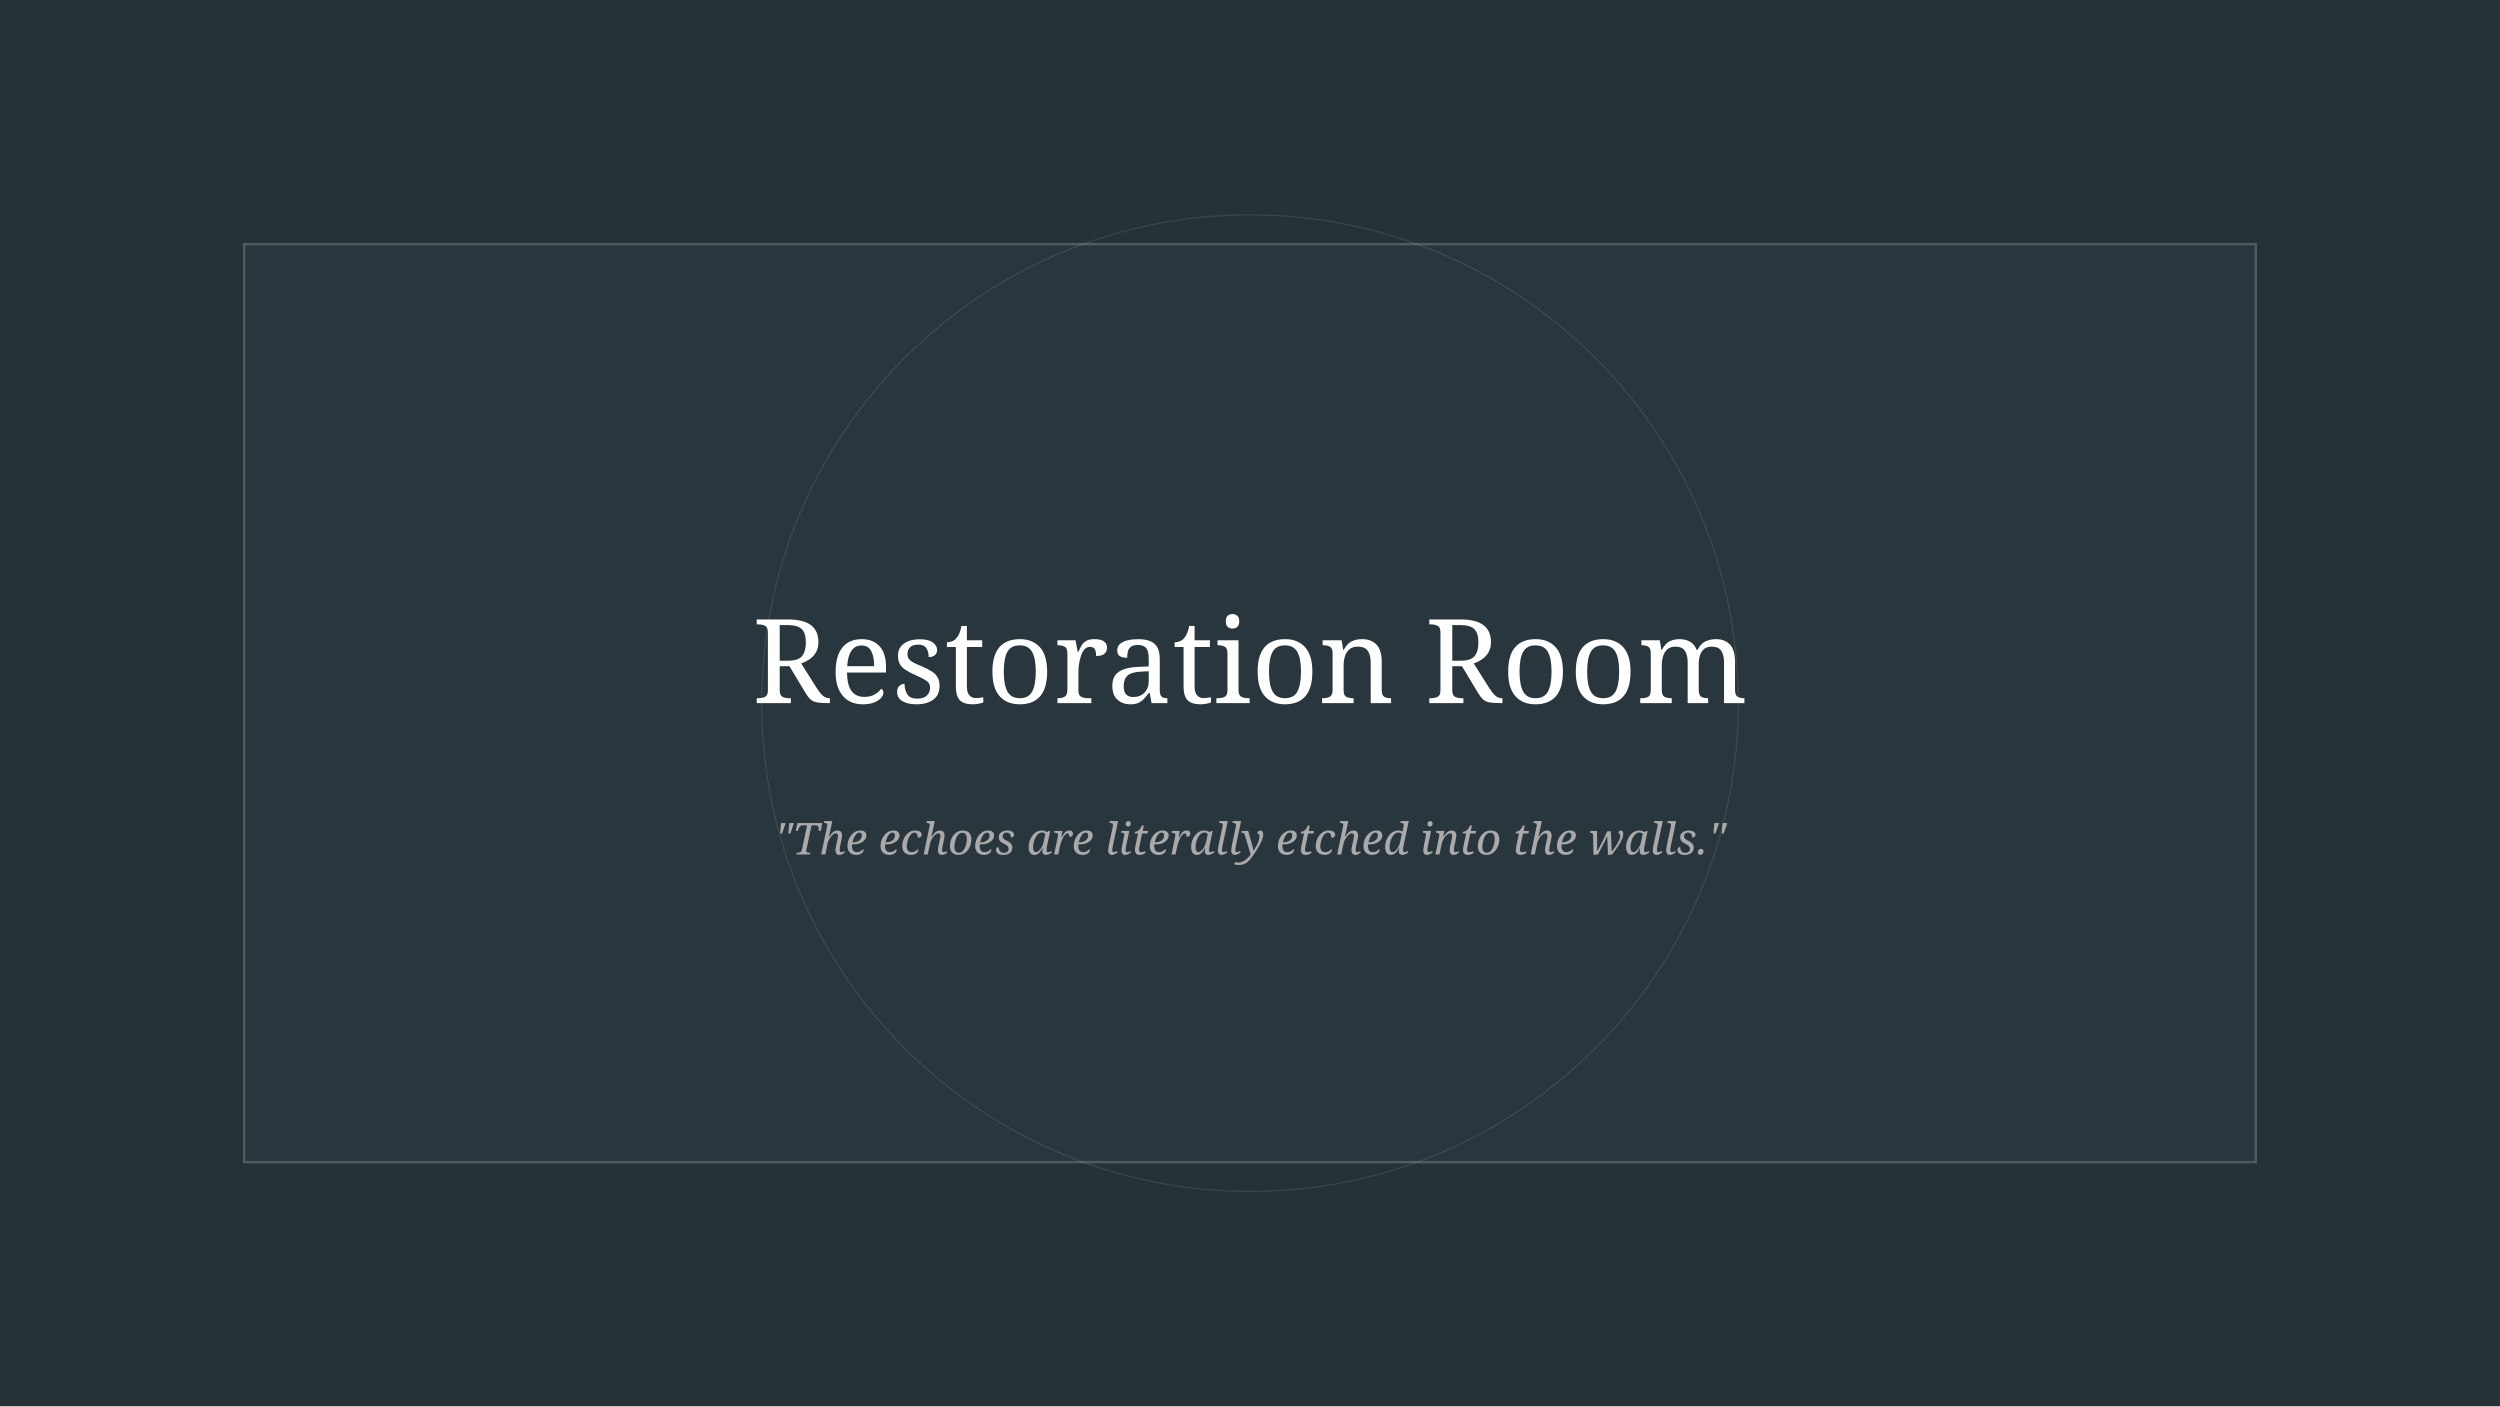
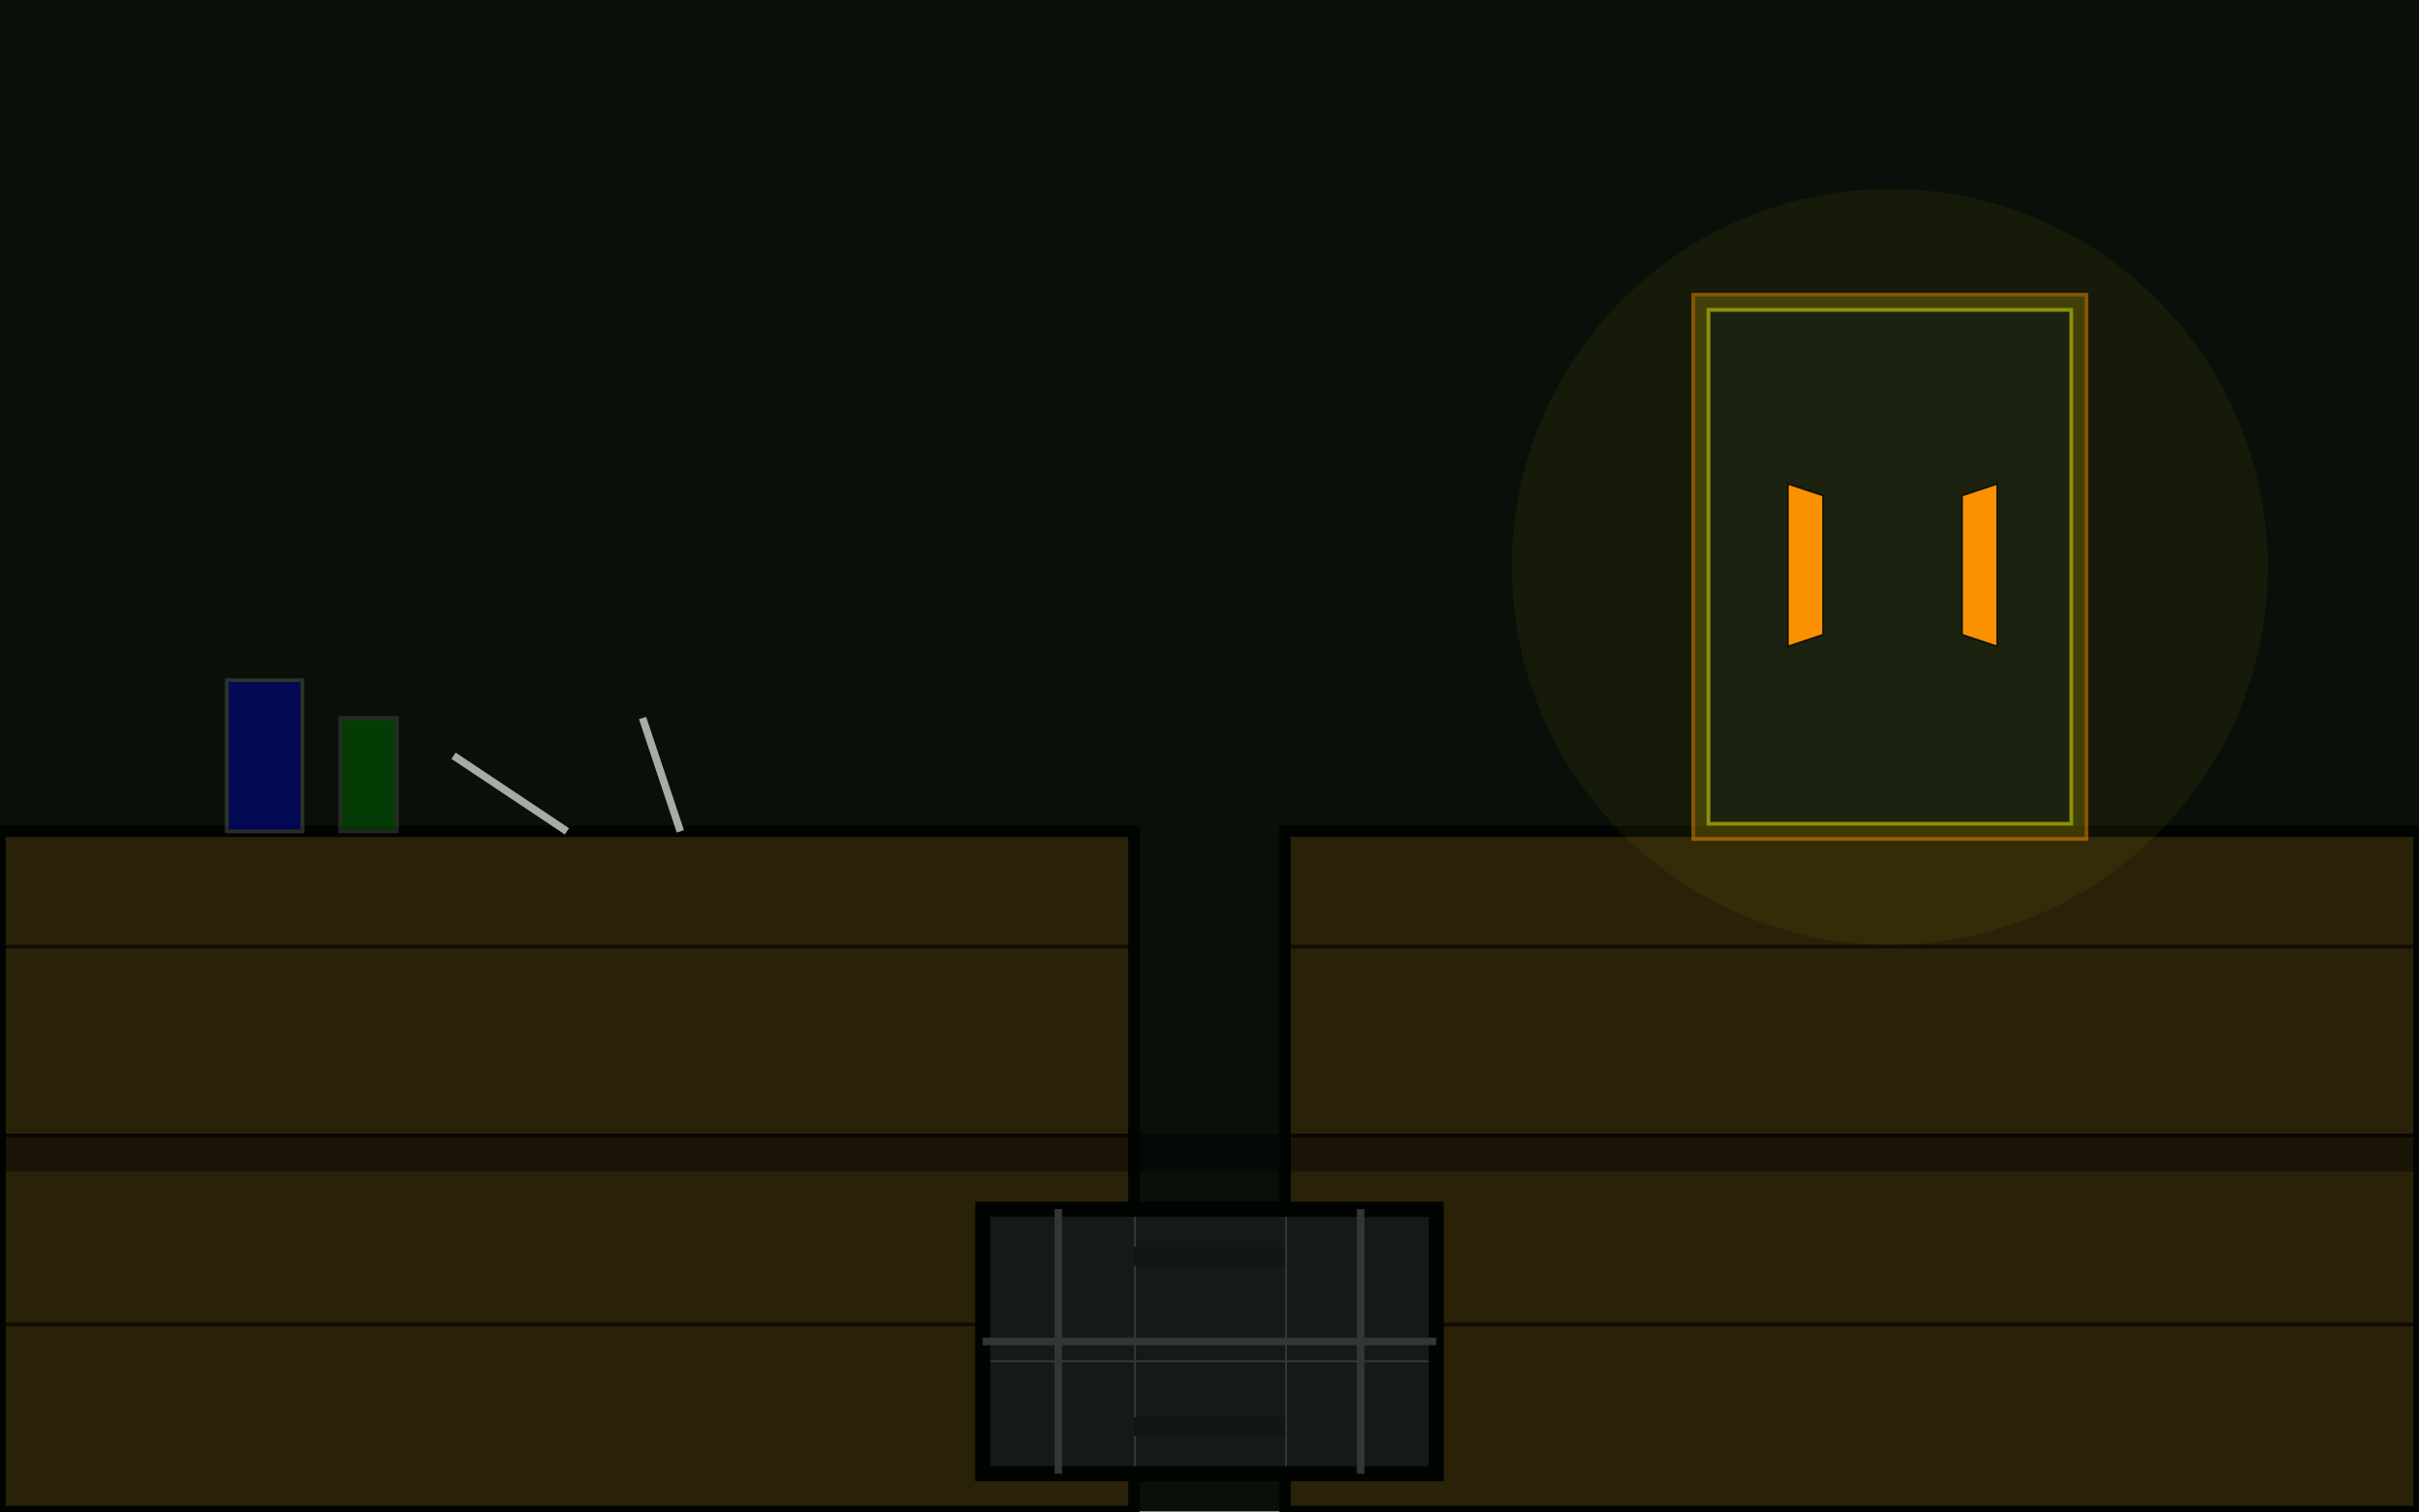
- <svg xmlns="http://www.w3.org/2000/svg" width="1024" height="576" viewBox="0 0 1024 576">
-   <rect width="1024" height="576" fill="#263238" />
-   <rect x="100" y="100" width="824" height="376" fill="#37474f" stroke="#fff" stroke-width="1" opacity="0.2" />
-   <text x="512" y="288" font-family="Garamond, serif" font-size="48" fill="#fff" text-anchor="middle">Restoration Room</text>
-   <text x="512" y="350" font-family="Garamond, serif" font-size="18" fill="#aaa" text-anchor="middle" font-style="italic">"The echoes are literally etched into the walls."</text>
-   <circle cx="512" cy="288" r="200" stroke="#fff" stroke-width="0.5" fill="none" opacity="0.1" />
+ <svg xmlns="http://www.w3.org/2000/svg" viewBox="0 0 640 400">
+   <defs>
+     <pattern id="workbench" width="50" height="50" patternUnits="userSpaceOnUse">
+       <rect width="50" height="50" fill="#2a1d08" />
+       <line x1="0" y1="0" x2="50" y2="0" stroke="#110800" stroke-width="2" />
+     </pattern>
+     <pattern id="iron-hatch" width="40" height="40" patternUnits="userSpaceOnUse">
+       <rect width="40" height="40" fill="#151515" />
+       <line x1="0" y1="0" x2="40" y2="0" stroke="#333" stroke-width="1" />
+       <line x1="0" y1="0" x2="0" y2="40" stroke="#333" stroke-width="1" />
+     </pattern>
+   </defs>
+   <rect width="640" height="400" fill="#080a08" />
+   <rect x="0" y="220" width="300" height="180" fill="url(#workbench)" stroke="#000" stroke-width="3" />
+   <rect x="340" y="220" width="300" height="180" fill="url(#workbench)" stroke="#000" stroke-width="3" />
+   <g id="equipment" transform="translate(50, 180)">
+     <rect x="10" y="0" width="20" height="40" fill="#000088" opacity="0.6" stroke="#444" stroke-width="1" />
+     <rect x="40" y="10" width="15" height="30" fill="#006600" opacity="0.5" stroke="#444" stroke-width="1" />
+     <line x1="70" y1="20" x2="100" y2="40" stroke="#aaa" stroke-width="2" />
+     <line x1="120" y1="10" x2="130" y2="40" stroke="#aaa" stroke-width="2" />
+   </g>
+   <g id="vibrating-case" transform="translate(450, 80)">
+     <rect width="100" height="140" fill="#333" opacity="0.2" stroke="#FFD700" stroke-width="3" />
+     <rect x="-2" y="-2" width="104" height="144" fill="none" stroke="#FF8800" stroke-width="1" opacity="0.5" />
+     <rect x="2" y="2" width="96" height="136" fill="none" stroke="#FFFF00" stroke-width="1" opacity="0.5" />
+     <g transform="translate(20, 40) scale(0.12)">
+       <path fill="#FF8800" stroke="#000" stroke-width="4" d="M25 66.75V425.8l78-26V92.74zm462 0-78 25.99V399.8l78 26V267.5z" />
+     </g>
+   </g>
+   <g id="iron-hatch-group" transform="translate(260, 320)">
+     <rect width="120" height="70" fill="url(#iron-hatch)" stroke="#000" stroke-width="4" />
+     <line x1="20" y1="0" x2="20" y2="70" stroke="#333" stroke-width="2" />
+     <line x1="100" y1="0" x2="100" y2="70" stroke="#333" stroke-width="2" />
+     <line x1="0" y1="35" x2="120" y2="35" stroke="#333" stroke-width="2" />
+     <rect x="40" y="10" width="40" height="5" fill="#111" />
+     <rect x="40" y="55" width="40" height="5" fill="#111" />
+   </g>
+   <rect width="640" height="400" fill="#33FF33" opacity="0.02" />
+   <ellipse cx="500" cy="150" rx="100" ry="100" fill="#FFFF00" opacity="0.05" />
+   <rect x="0" y="300" width="640" height="10" fill="#000" opacity="0.4" />
</svg>
